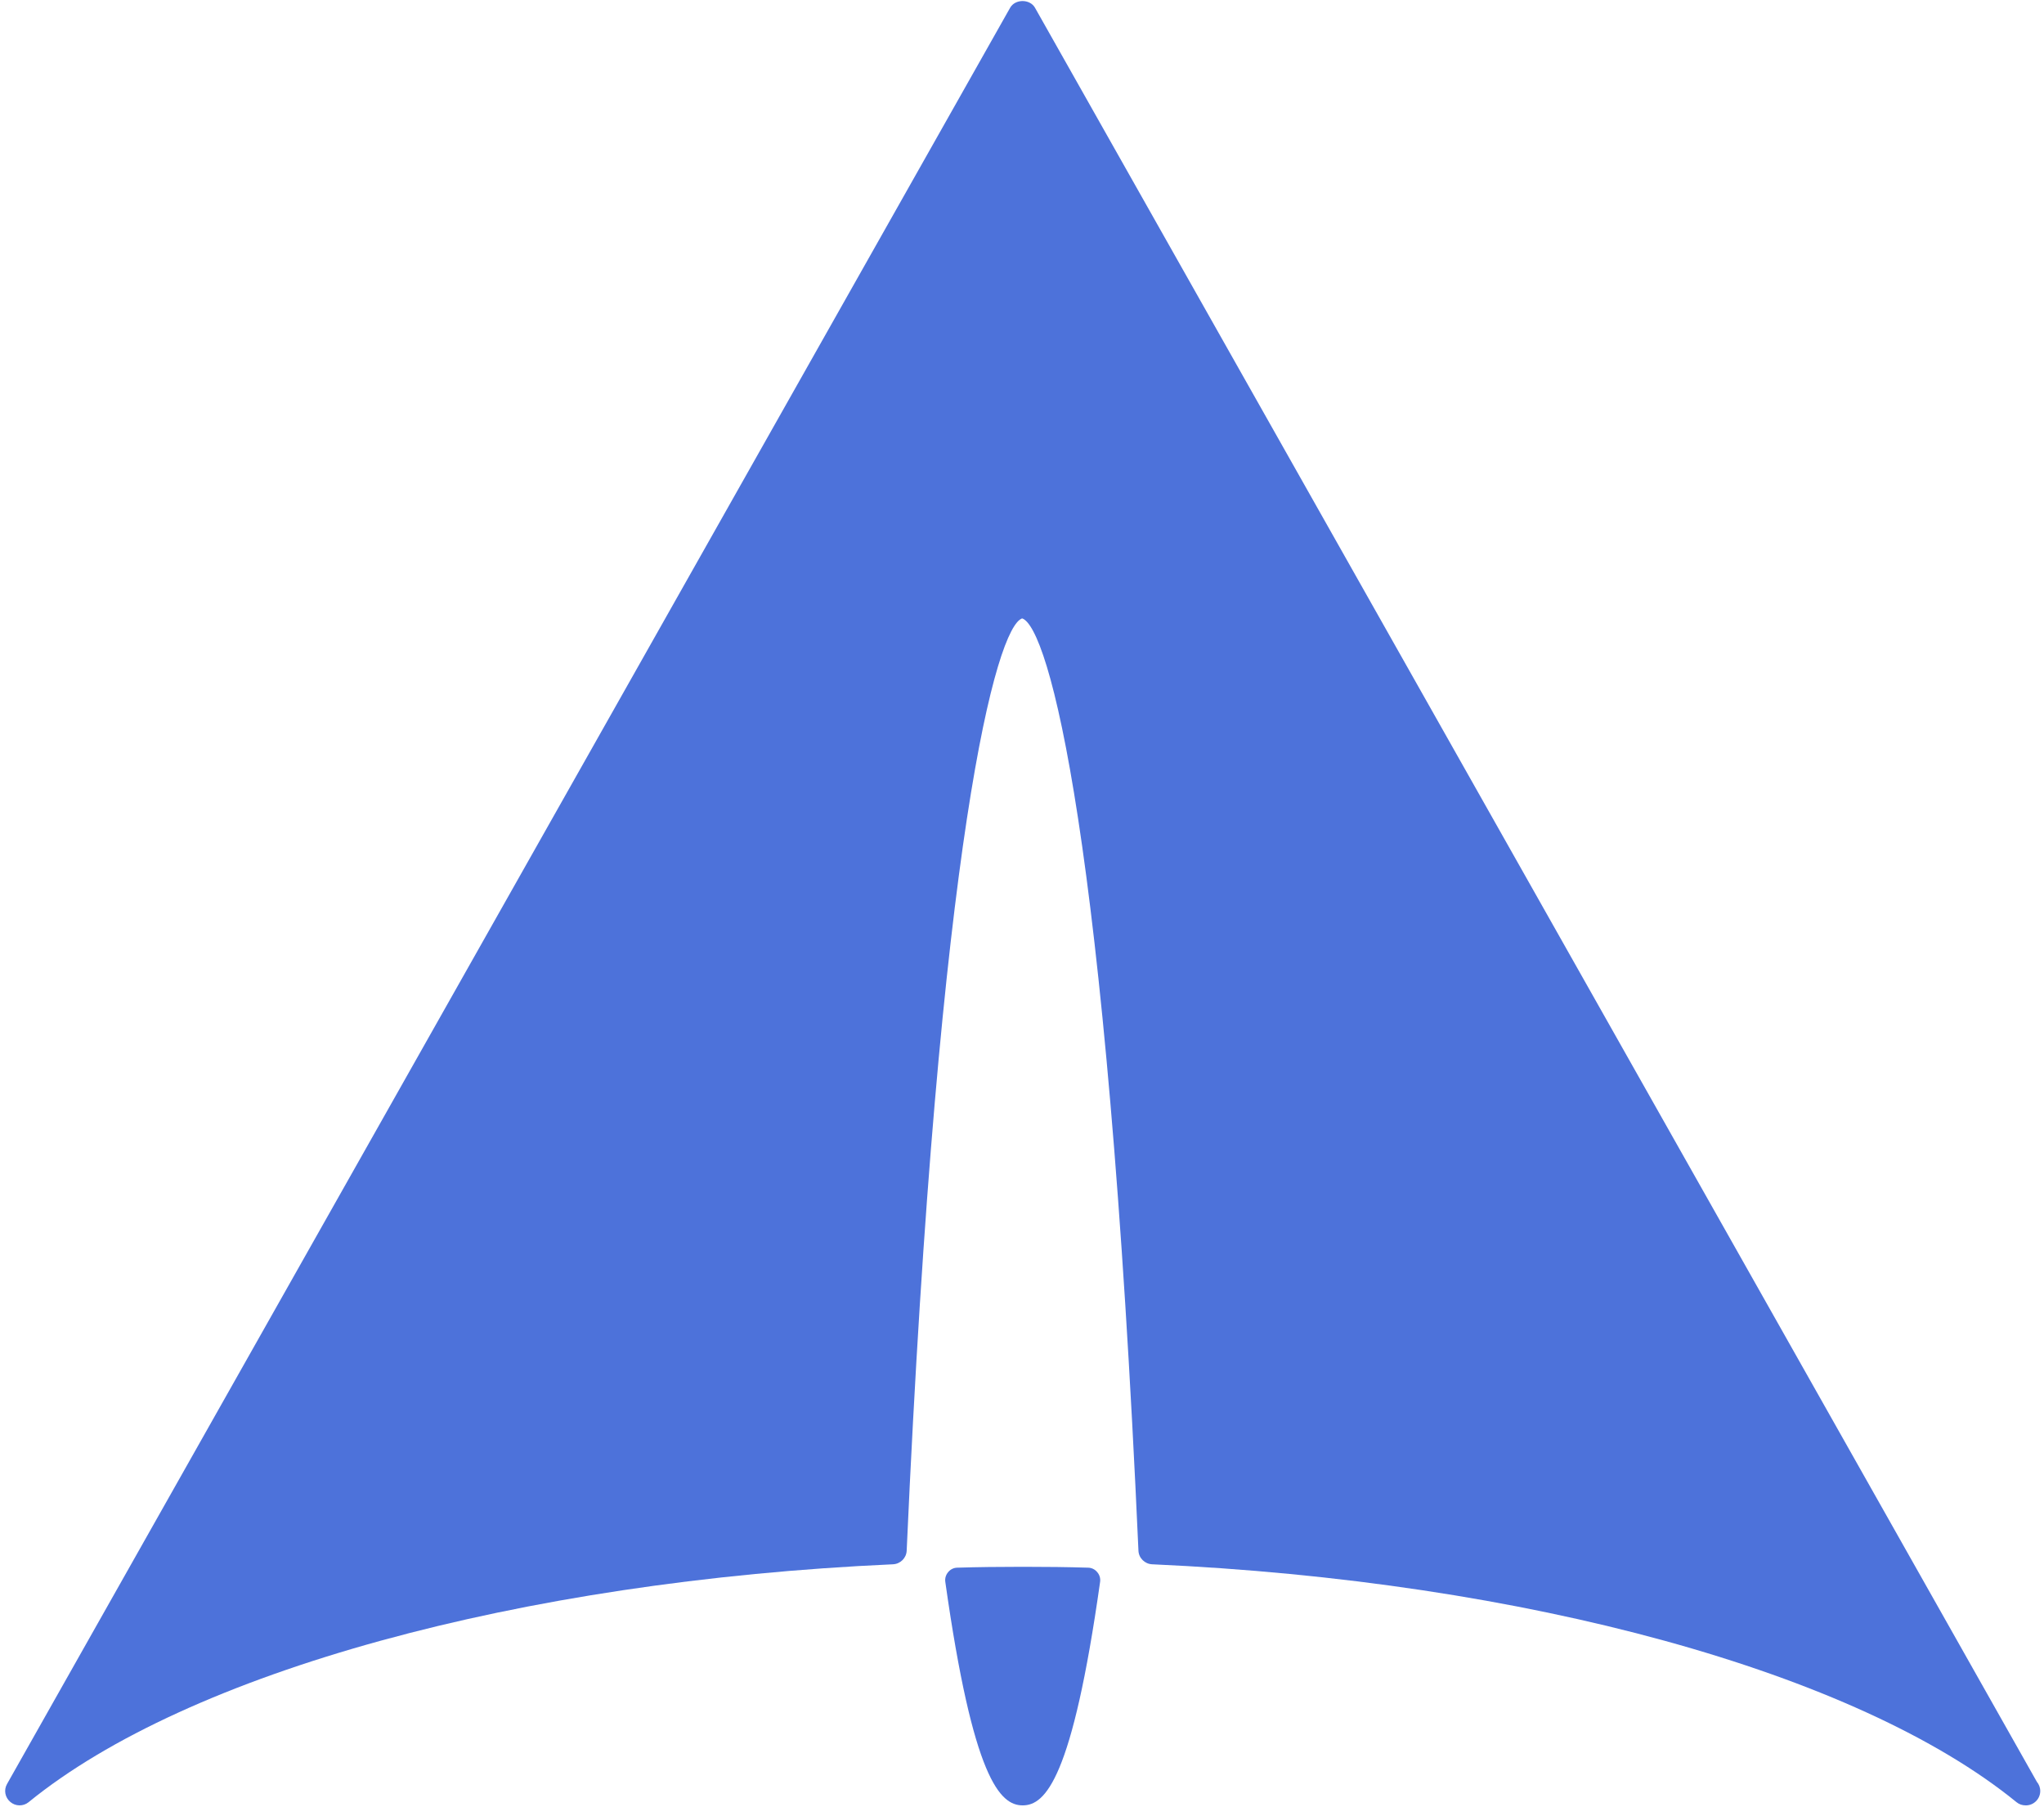
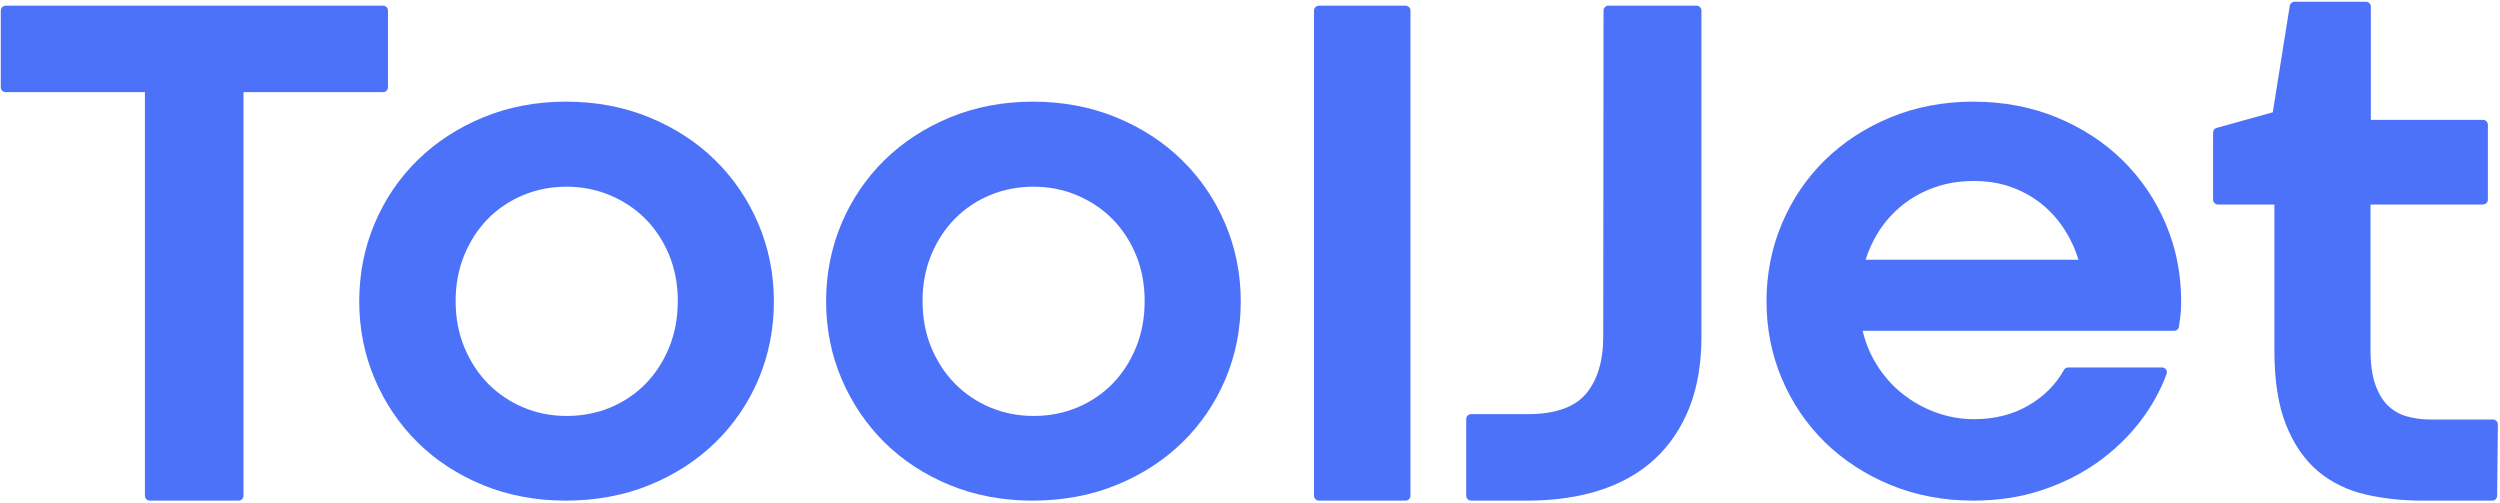
- <svg xmlns="http://www.w3.org/2000/svg" width="215px" height="190px" viewBox="0 0 215 190" version="1.1">
+ <svg xmlns="http://www.w3.org/2000/svg" width="637px" height="128px" viewBox="0 0 637 128" version="1.1">
  <g id="Page-1" stroke="none" stroke-width="1" fill="none" fill-rule="evenodd">
-     <g id="logo" fill="#4D72DA" fill-rule="nonzero">
-       <path d="M214.605,188.381 C214.605,189.21 213.926,189.889 213.097,189.889 C213.082,189.889 213.082,189.889 213.068,189.889 C212.735,189.889 212.388,189.785 212.116,189.558 C195.325,175.876 160.494,166.296 121.197,164.532 C120.411,164.502 119.778,163.868 119.749,163.098 C116.369,87.596 110.274,65.933 107.515,65.043 C104.844,65.933 98.749,87.596 95.37,163.098 C95.34,163.868 94.706,164.501 93.922,164.532 C54.625,166.297 19.792,175.877 3.002,189.558 C2.443,190.01 1.629,189.996 1.086,189.528 C0.528,189.06 0.378,188.275 0.739,187.642 L106.247,0.824 C106.775,-0.127 108.344,-0.127 108.872,0.824 L214.243,187.4 C214.47,187.672 214.605,188.003 214.605,188.381 Z" id="Path" />
-       <path d="M115.715,166.383 C112.789,187.097 109.954,189.889 107.573,189.889 C105.191,189.889 102.358,187.097 99.433,166.383 C99.38,166.013 99.486,165.642 99.737,165.351 C99.975,165.06 100.333,164.888 100.703,164.888 C102.848,164.823 105.097,164.796 107.585,164.796 C110.06,164.796 112.31,164.822 114.44,164.888 C114.812,164.888 115.168,165.06 115.407,165.351 C115.662,165.642 115.768,166.013 115.715,166.383 Z" id="Path" />
+     <g id="logo" fill="#4D72FA" fill-rule="nonzero">
+       <path d="M98.855,2.691 L98.855,22.238 C98.855,22.921 98.296,23.479 97.614,23.479 L62.044,23.479 L62.044,126.315 C62.044,126.999 61.485,127.556 60.803,127.556 L38.165,127.556 C37.482,127.556 36.924,126.998 36.924,126.315 L36.924,23.479 L1.442,23.479 C0.759,23.479 0.201,22.921 0.201,22.238 L0.201,2.691 C0.201,2.009 0.76,1.45 1.442,1.45 L97.614,1.45 C98.296,1.45 98.855,2.009 98.855,2.691 Z" id="Path" />
+       <path d="M193.215,56.977 C190.584,50.821 186.885,45.385 182.219,40.805 C177.552,36.225 171.905,32.565 165.464,29.909 C158.998,27.253 151.862,25.9 144.216,25.9 C136.633,25.9 129.534,27.253 123.105,29.909 C116.688,32.565 111.067,36.226 106.4,40.805 C101.721,45.385 98.035,50.821 95.442,56.977 C92.847,63.133 91.532,69.797 91.532,76.771 C91.532,83.76 92.86,90.423 95.491,96.579 C98.11,102.735 101.796,108.173 106.438,112.751 C111.08,117.33 116.677,120.98 123.068,123.599 C129.46,126.229 136.546,127.558 144.13,127.558 C151.824,127.558 158.998,126.229 165.452,123.599 C171.906,120.98 177.565,117.33 182.256,112.751 C186.96,108.173 190.671,102.749 193.265,96.629 C195.859,90.499 197.187,83.822 197.187,76.772 C197.187,69.797 195.846,63.132 193.215,56.977 Z M144.403,105.986 C140.469,105.986 136.745,105.254 133.345,103.814 C129.932,102.376 126.916,100.339 124.372,97.769 C121.84,95.202 119.805,92.086 118.328,88.524 C116.851,84.974 116.094,80.991 116.094,76.684 C116.094,72.452 116.852,68.493 118.328,64.931 C119.805,61.369 121.84,58.266 124.372,55.697 C126.916,53.128 129.932,51.117 133.333,49.702 C136.746,48.288 140.469,47.568 144.403,47.568 C148.276,47.568 151.974,48.3 155.411,49.74 C158.861,51.192 161.89,53.203 164.434,55.747 C166.966,58.291 169.001,61.381 170.478,64.931 C171.955,68.493 172.7,72.452 172.7,76.684 C172.7,80.991 171.955,84.987 170.478,88.574 C169,92.161 166.965,95.288 164.421,97.857 C161.889,100.426 158.874,102.437 155.473,103.851 C152.06,105.267 148.337,105.986 144.403,105.986 Z" id="Shape" />
+       <path d="M312.174,56.977 C309.555,50.821 305.857,45.385 301.177,40.805 C296.511,36.225 290.876,32.565 284.422,29.909 C277.969,27.253 270.82,25.9 263.175,25.9 C255.605,25.9 248.492,27.253 242.065,29.909 C235.648,32.565 230.026,36.226 225.36,40.805 C220.694,45.384 217.006,50.821 214.401,56.977 C211.807,63.133 210.491,69.797 210.491,76.771 C210.491,83.76 211.819,90.423 214.451,96.579 C217.082,102.735 220.767,108.173 225.397,112.751 C230.04,117.33 235.636,120.98 242.027,123.599 C248.42,126.229 255.506,127.558 263.09,127.558 C270.783,127.558 277.957,126.229 284.411,123.599 C290.877,120.98 296.524,117.33 301.227,112.751 C305.931,108.173 309.63,102.749 312.224,96.629 C314.829,90.499 316.146,83.822 316.146,76.772 C316.146,69.797 314.805,63.132 312.174,56.977 Z M263.361,105.986 C259.426,105.986 255.704,105.254 252.302,103.814 C248.889,102.376 245.874,100.339 243.33,97.769 C240.798,95.202 238.762,92.098 237.285,88.524 C235.807,84.962 235.063,80.978 235.063,76.684 C235.063,72.452 235.807,68.493 237.285,64.931 C238.762,61.369 240.798,58.266 243.33,55.697 C245.874,53.128 248.889,51.117 252.29,49.702 C255.703,48.288 259.426,47.568 263.36,47.568 C267.232,47.568 270.944,48.3 274.381,49.74 C277.819,51.192 280.847,53.203 283.392,55.747 C285.923,58.291 287.959,61.381 289.436,64.931 C290.914,68.493 291.658,72.452 291.658,76.684 C291.658,80.991 290.914,84.987 289.436,88.574 C287.959,92.173 285.923,95.288 283.379,97.857 C280.847,100.426 277.832,102.437 274.431,103.851 C271.019,105.267 267.296,105.986 263.361,105.986 Z" id="Shape" />
+       <path d="M359.385,2.691 L359.385,126.316 C359.385,127 358.826,127.557 358.144,127.557 L336.053,127.557 C335.369,127.557 334.812,126.999 334.812,126.316 L334.812,2.691 C334.812,2.009 335.37,1.45 336.053,1.45 L358.144,1.45 C358.826,1.45 359.385,2.009 359.385,2.691 Z" id="Path" />
+       <path d="M433.527,2.691 L433.527,85.782 C433.527,92.583 432.509,98.638 430.486,103.778 C428.45,108.964 425.484,113.382 421.673,116.92 C417.864,120.444 413.149,123.139 407.675,124.9 C402.263,126.663 396.046,127.556 389.195,127.556 L374.836,127.556 C374.153,127.556 373.596,126.998 373.596,126.315 L373.596,106.767 C373.596,106.085 374.154,105.526 374.836,105.526 L389.195,105.526 C396.133,105.526 401.122,103.814 404.026,100.426 C407.005,96.976 408.506,92.023 408.506,85.682 L408.58,2.69 C408.58,2.008 409.139,1.449 409.821,1.449 L432.285,1.449 C432.969,1.449 433.527,2.009 433.527,2.691 Z" id="Path" />
+       <path d="M551.803,56.977 C549.172,50.821 545.473,45.385 540.795,40.805 C536.129,36.225 530.494,32.565 524.04,29.909 C517.586,27.253 510.437,25.9 502.792,25.9 C495.223,25.9 488.122,27.253 481.693,29.909 C475.265,32.565 469.642,36.226 464.976,40.805 C460.31,45.384 456.622,50.821 454.03,56.977 C451.424,63.133 450.107,69.797 450.107,76.771 C450.107,83.76 451.423,90.412 454.03,96.53 C456.623,102.661 460.31,108.085 464.976,112.664 C469.642,117.23 475.265,120.905 481.693,123.561 C488.122,126.216 495.222,127.557 502.792,127.557 C509.085,127.557 514.955,126.663 520.23,124.901 C525.517,123.151 530.295,120.743 534.466,117.791 C538.635,114.824 542.259,111.349 545.238,107.489 C548.203,103.618 550.5,99.521 552.051,95.289 C552.187,94.917 552.137,94.495 551.902,94.16 C551.666,93.825 551.294,93.626 550.884,93.626 L526.981,93.626 C526.522,93.626 526.112,93.874 525.889,94.272 C523.828,97.984 520.776,101.037 516.804,103.333 C512.844,105.642 508.19,106.808 502.978,106.808 C499.689,106.808 496.437,106.237 493.31,105.108 C490.182,103.978 487.29,102.365 484.708,100.304 C482.14,98.257 479.905,95.725 478.081,92.759 C476.506,90.214 475.338,87.372 474.606,84.295 L553.974,84.295 C554.594,84.295 555.116,83.835 555.203,83.227 C555.327,82.372 555.438,81.491 555.563,80.583 C555.699,79.603 555.76,78.361 555.76,76.772 C555.762,69.797 554.435,63.132 551.803,56.977 Z M502.979,46.117 C506.455,46.117 509.693,46.651 512.598,47.718 C515.514,48.785 518.158,50.287 520.466,52.186 C522.774,54.097 524.76,56.394 526.373,59.024 C527.726,61.221 528.806,63.616 529.6,66.172 L475.352,66.172 C476.159,63.629 477.263,61.233 478.665,59.036 C480.341,56.406 482.401,54.109 484.797,52.21 C487.192,50.298 489.947,48.797 492.987,47.717 C496.016,46.65 499.379,46.117 502.979,46.117 Z" id="Shape" />
+       <path d="M636.458,108.146 L636.271,126.327 C636.258,127.011 635.712,127.556 635.03,127.556 L617.122,127.556 C612.033,127.556 607.168,127.022 602.662,125.968 C598.058,124.9 593.988,122.902 590.587,120.035 C587.187,117.155 584.456,113.183 582.471,108.231 C580.51,103.317 579.517,96.951 579.517,89.317 L579.517,52.11 L565.133,52.11 C564.449,52.11 563.892,51.551 563.892,50.869 L563.892,33.779 C563.892,33.22 564.264,32.736 564.797,32.587 L579.108,28.616 L583.426,1.486 C583.526,0.89 584.046,0.443 584.655,0.443 L602.85,0.443 C603.532,0.443 604.09,1.002 604.09,1.684 L604.09,30.539 L632.673,30.539 C633.356,30.539 633.914,31.098 633.914,31.78 L633.914,50.868 C633.914,51.55 633.355,52.109 632.673,52.109 L604.003,52.109 L604.003,89.13 C604.003,92.742 604.425,95.734 605.244,98.03 C606.063,100.3 607.143,102.099 608.483,103.379 C609.812,104.657 611.399,105.563 613.199,106.071 C615.061,106.618 617.084,106.89 619.219,106.89 L635.217,106.89 C635.552,106.89 635.862,107.027 636.098,107.262 C636.333,107.5 636.458,107.811 636.458,108.146 Z" id="Path" />
    </g>
  </g>
</svg>
